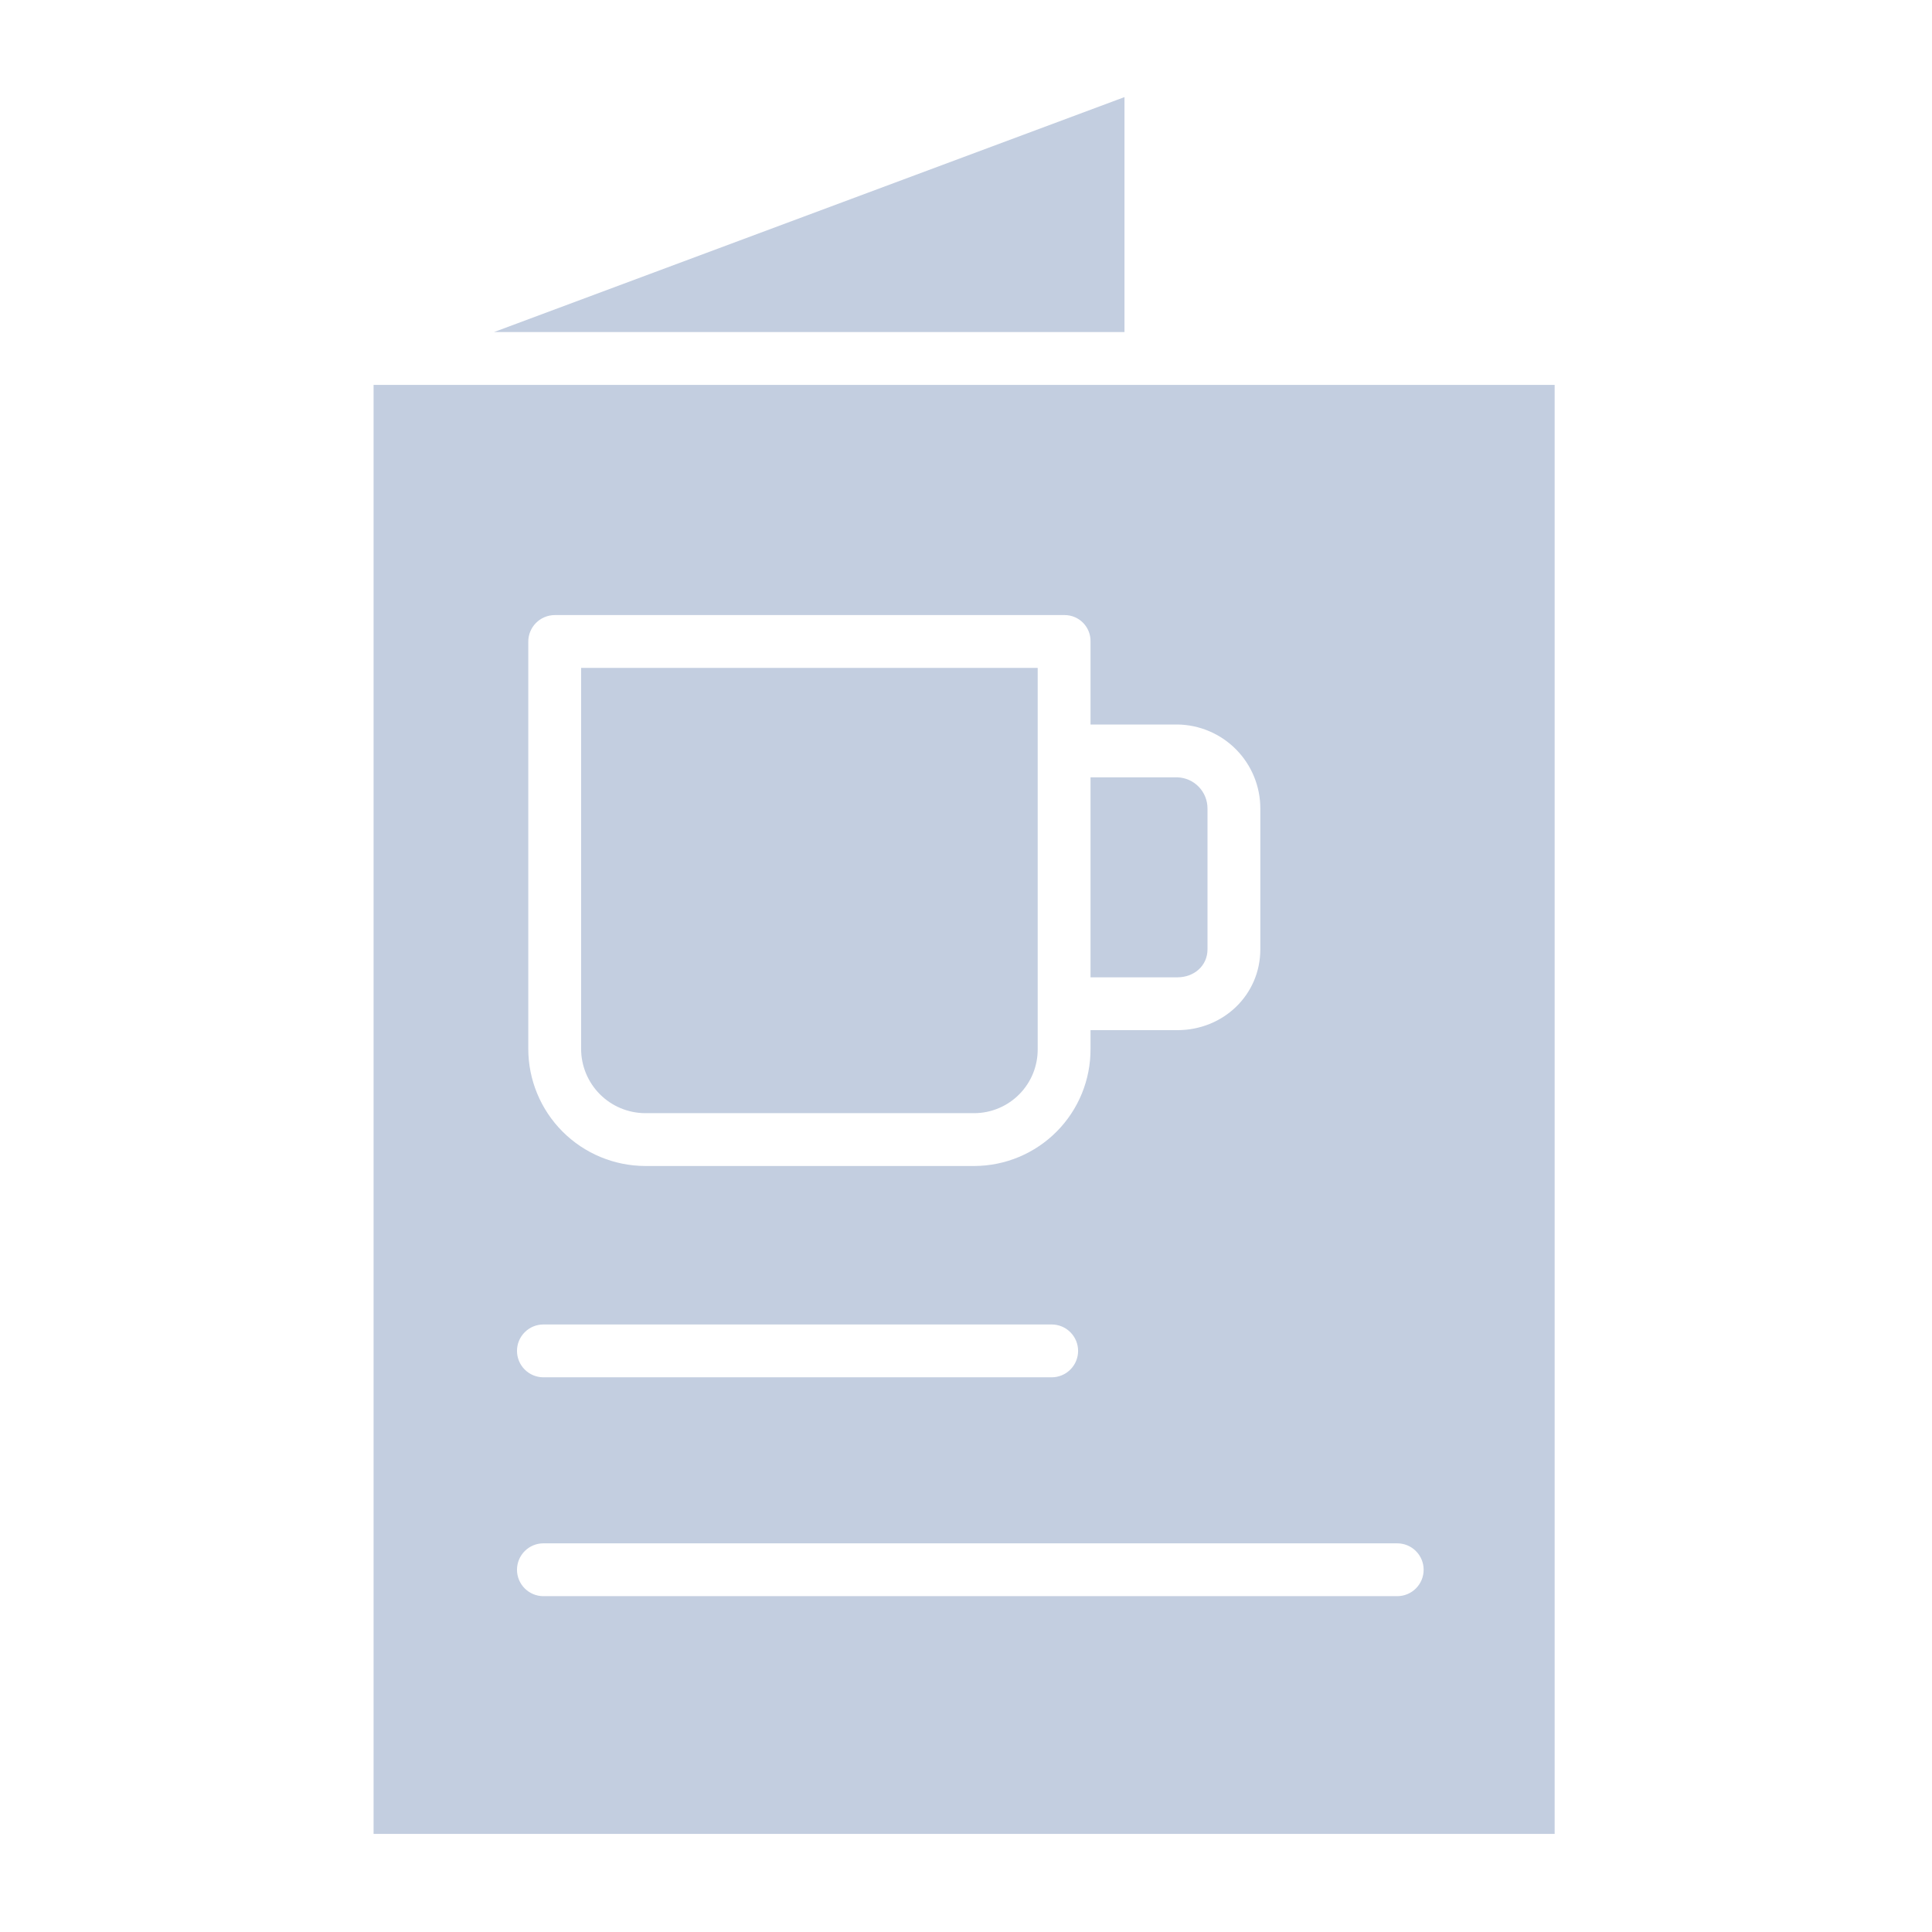
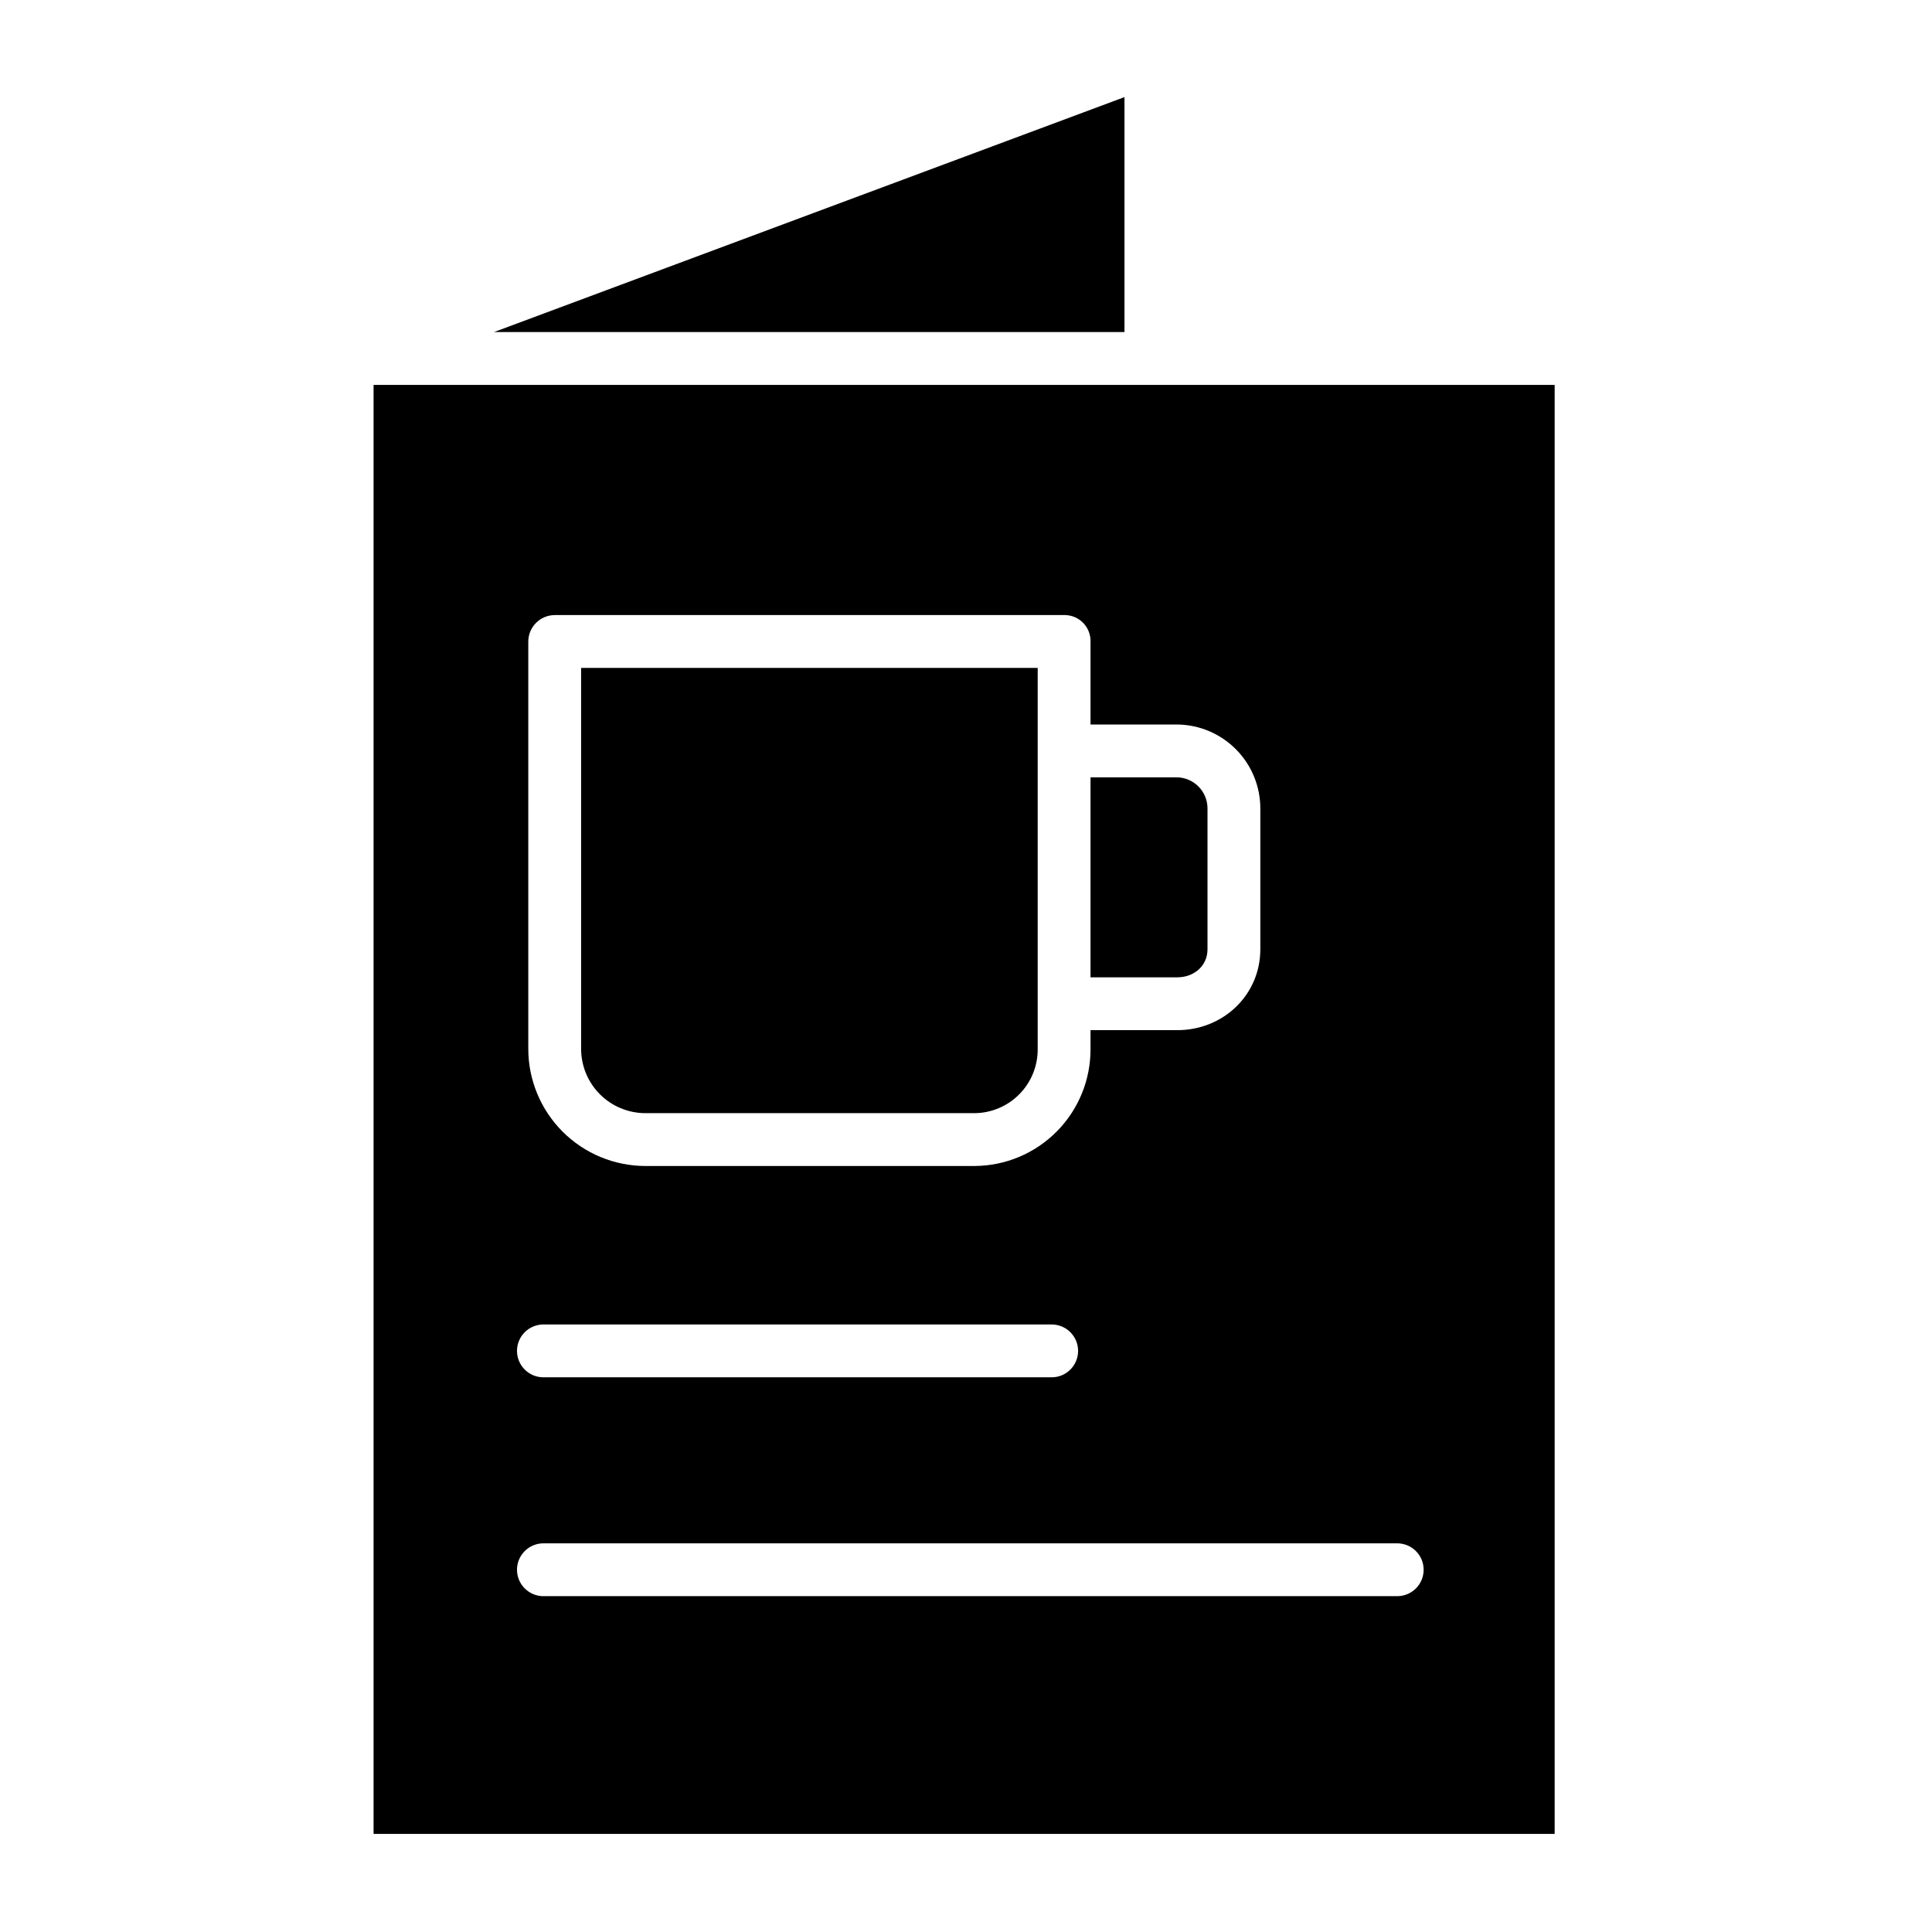
- <svg xmlns="http://www.w3.org/2000/svg" width="128" height="128" viewBox="0 0 128 128">
-   <path d="M80 62.891V53.572C80.003 53.034 79.796 52.517 79.423 52.13C79.05 51.743 78.541 51.517 78.004 51.5H72.25V64.75H78.004C79.107 64.75 80 63.993 80 62.891Z" fill="#C3CEE0" />
-   <path d="M42.746 73.75H64.557C65.113 73.747 65.662 73.634 66.174 73.417C66.686 73.201 67.15 72.886 67.54 72.489C67.929 72.093 68.237 71.624 68.445 71.109C68.652 70.593 68.756 70.042 68.75 69.486V44.25H38.5V69.486C38.5 70.614 38.947 71.696 39.742 72.495C40.538 73.294 41.618 73.745 42.746 73.75Z" fill="#C3CEE0" />
-   <path d="M74.5 6.433L32.728 22H74.5V6.433Z" fill="#C3CEE0" />
-   <path d="M24.75 94.615V121.5H103V25.5H24.75V94.615ZM35 42.517C34.998 42.052 35.181 41.605 35.508 41.273C35.836 40.942 36.281 40.754 36.746 40.75H70.557C70.785 40.753 71.01 40.801 71.218 40.892C71.427 40.983 71.616 41.115 71.773 41.279C71.931 41.444 72.054 41.638 72.136 41.85C72.218 42.063 72.257 42.29 72.25 42.517V48H78.004C79.469 48.018 80.868 48.613 81.897 49.656C82.926 50.699 83.502 52.106 83.5 53.572V62.891C83.5 65.923 81.037 68.25 78.004 68.25H72.25V69.486C72.255 70.501 72.061 71.508 71.677 72.447C71.293 73.387 70.728 74.242 70.013 74.963C69.299 75.684 68.449 76.257 67.513 76.65C66.577 77.042 65.572 77.246 64.557 77.25H42.746C40.69 77.244 38.721 76.424 37.269 74.969C35.817 73.513 35.001 71.542 35 69.486V42.517ZM36.002 87.75H69.677C70.141 87.75 70.586 87.934 70.914 88.263C71.243 88.591 71.427 89.036 71.427 89.5C71.427 89.964 71.243 90.409 70.914 90.737C70.586 91.066 70.141 91.25 69.677 91.25H36.002C35.538 91.25 35.093 91.066 34.765 90.737C34.436 90.409 34.252 89.964 34.252 89.5C34.252 89.036 34.436 88.591 34.765 88.263C35.093 87.934 35.538 87.75 36.002 87.75ZM36.002 102.25H92.57C93.034 102.25 93.48 102.434 93.808 102.763C94.136 103.091 94.32 103.536 94.32 104C94.32 104.464 94.136 104.909 93.808 105.237C93.48 105.566 93.034 105.75 92.57 105.75H36.002C35.538 105.75 35.093 105.566 34.765 105.237C34.436 104.909 34.252 104.464 34.252 104C34.252 103.536 34.436 103.091 34.765 102.763C35.093 102.434 35.538 102.25 36.002 102.25Z" fill="#C3CEE0" />
+ <svg xmlns="http://www.w3.org/2000/svg" viewBox="0 0 128 128">
+   <path d="M80 62.891V53.572C80.003 53.034 79.796 52.517 79.423 52.13C79.05 51.743 78.541 51.517 78.004 51.5H72.25V64.75H78.004C79.107 64.75 80 63.993 80 62.891Z" />
+   <path d="M42.746 73.75H64.557C65.113 73.747 65.662 73.634 66.174 73.417C66.686 73.201 67.15 72.886 67.54 72.489C67.929 72.093 68.237 71.624 68.445 71.109C68.652 70.593 68.756 70.042 68.75 69.486V44.25H38.5V69.486C38.5 70.614 38.947 71.696 39.742 72.495C40.538 73.294 41.618 73.745 42.746 73.75Z" />
+   <path d="M74.5 6.433L32.728 22H74.5V6.433Z" />
+   <path d="M24.75 94.615V121.5H103V25.5H24.75V94.615ZM35 42.517C34.998 42.052 35.181 41.605 35.508 41.273C35.836 40.942 36.281 40.754 36.746 40.75H70.557C70.785 40.753 71.01 40.801 71.218 40.892C71.427 40.983 71.616 41.115 71.773 41.279C71.931 41.444 72.054 41.638 72.136 41.85C72.218 42.063 72.257 42.29 72.25 42.517V48H78.004C79.469 48.018 80.868 48.613 81.897 49.656C82.926 50.699 83.502 52.106 83.5 53.572V62.891C83.5 65.923 81.037 68.25 78.004 68.25H72.25V69.486C72.255 70.501 72.061 71.508 71.677 72.447C71.293 73.387 70.728 74.242 70.013 74.963C69.299 75.684 68.449 76.257 67.513 76.65C66.577 77.042 65.572 77.246 64.557 77.25H42.746C40.69 77.244 38.721 76.424 37.269 74.969C35.817 73.513 35.001 71.542 35 69.486V42.517ZM36.002 87.75H69.677C70.141 87.75 70.586 87.934 70.914 88.263C71.243 88.591 71.427 89.036 71.427 89.5C71.427 89.964 71.243 90.409 70.914 90.737C70.586 91.066 70.141 91.25 69.677 91.25H36.002C35.538 91.25 35.093 91.066 34.765 90.737C34.436 90.409 34.252 89.964 34.252 89.5C34.252 89.036 34.436 88.591 34.765 88.263C35.093 87.934 35.538 87.75 36.002 87.75ZM36.002 102.25H92.57C93.034 102.25 93.48 102.434 93.808 102.763C94.136 103.091 94.32 103.536 94.32 104C94.32 104.464 94.136 104.909 93.808 105.237C93.48 105.566 93.034 105.75 92.57 105.75H36.002C35.538 105.75 35.093 105.566 34.765 105.237C34.436 104.909 34.252 104.464 34.252 104C34.252 103.536 34.436 103.091 34.765 102.763C35.093 102.434 35.538 102.25 36.002 102.25Z" />
</svg>
